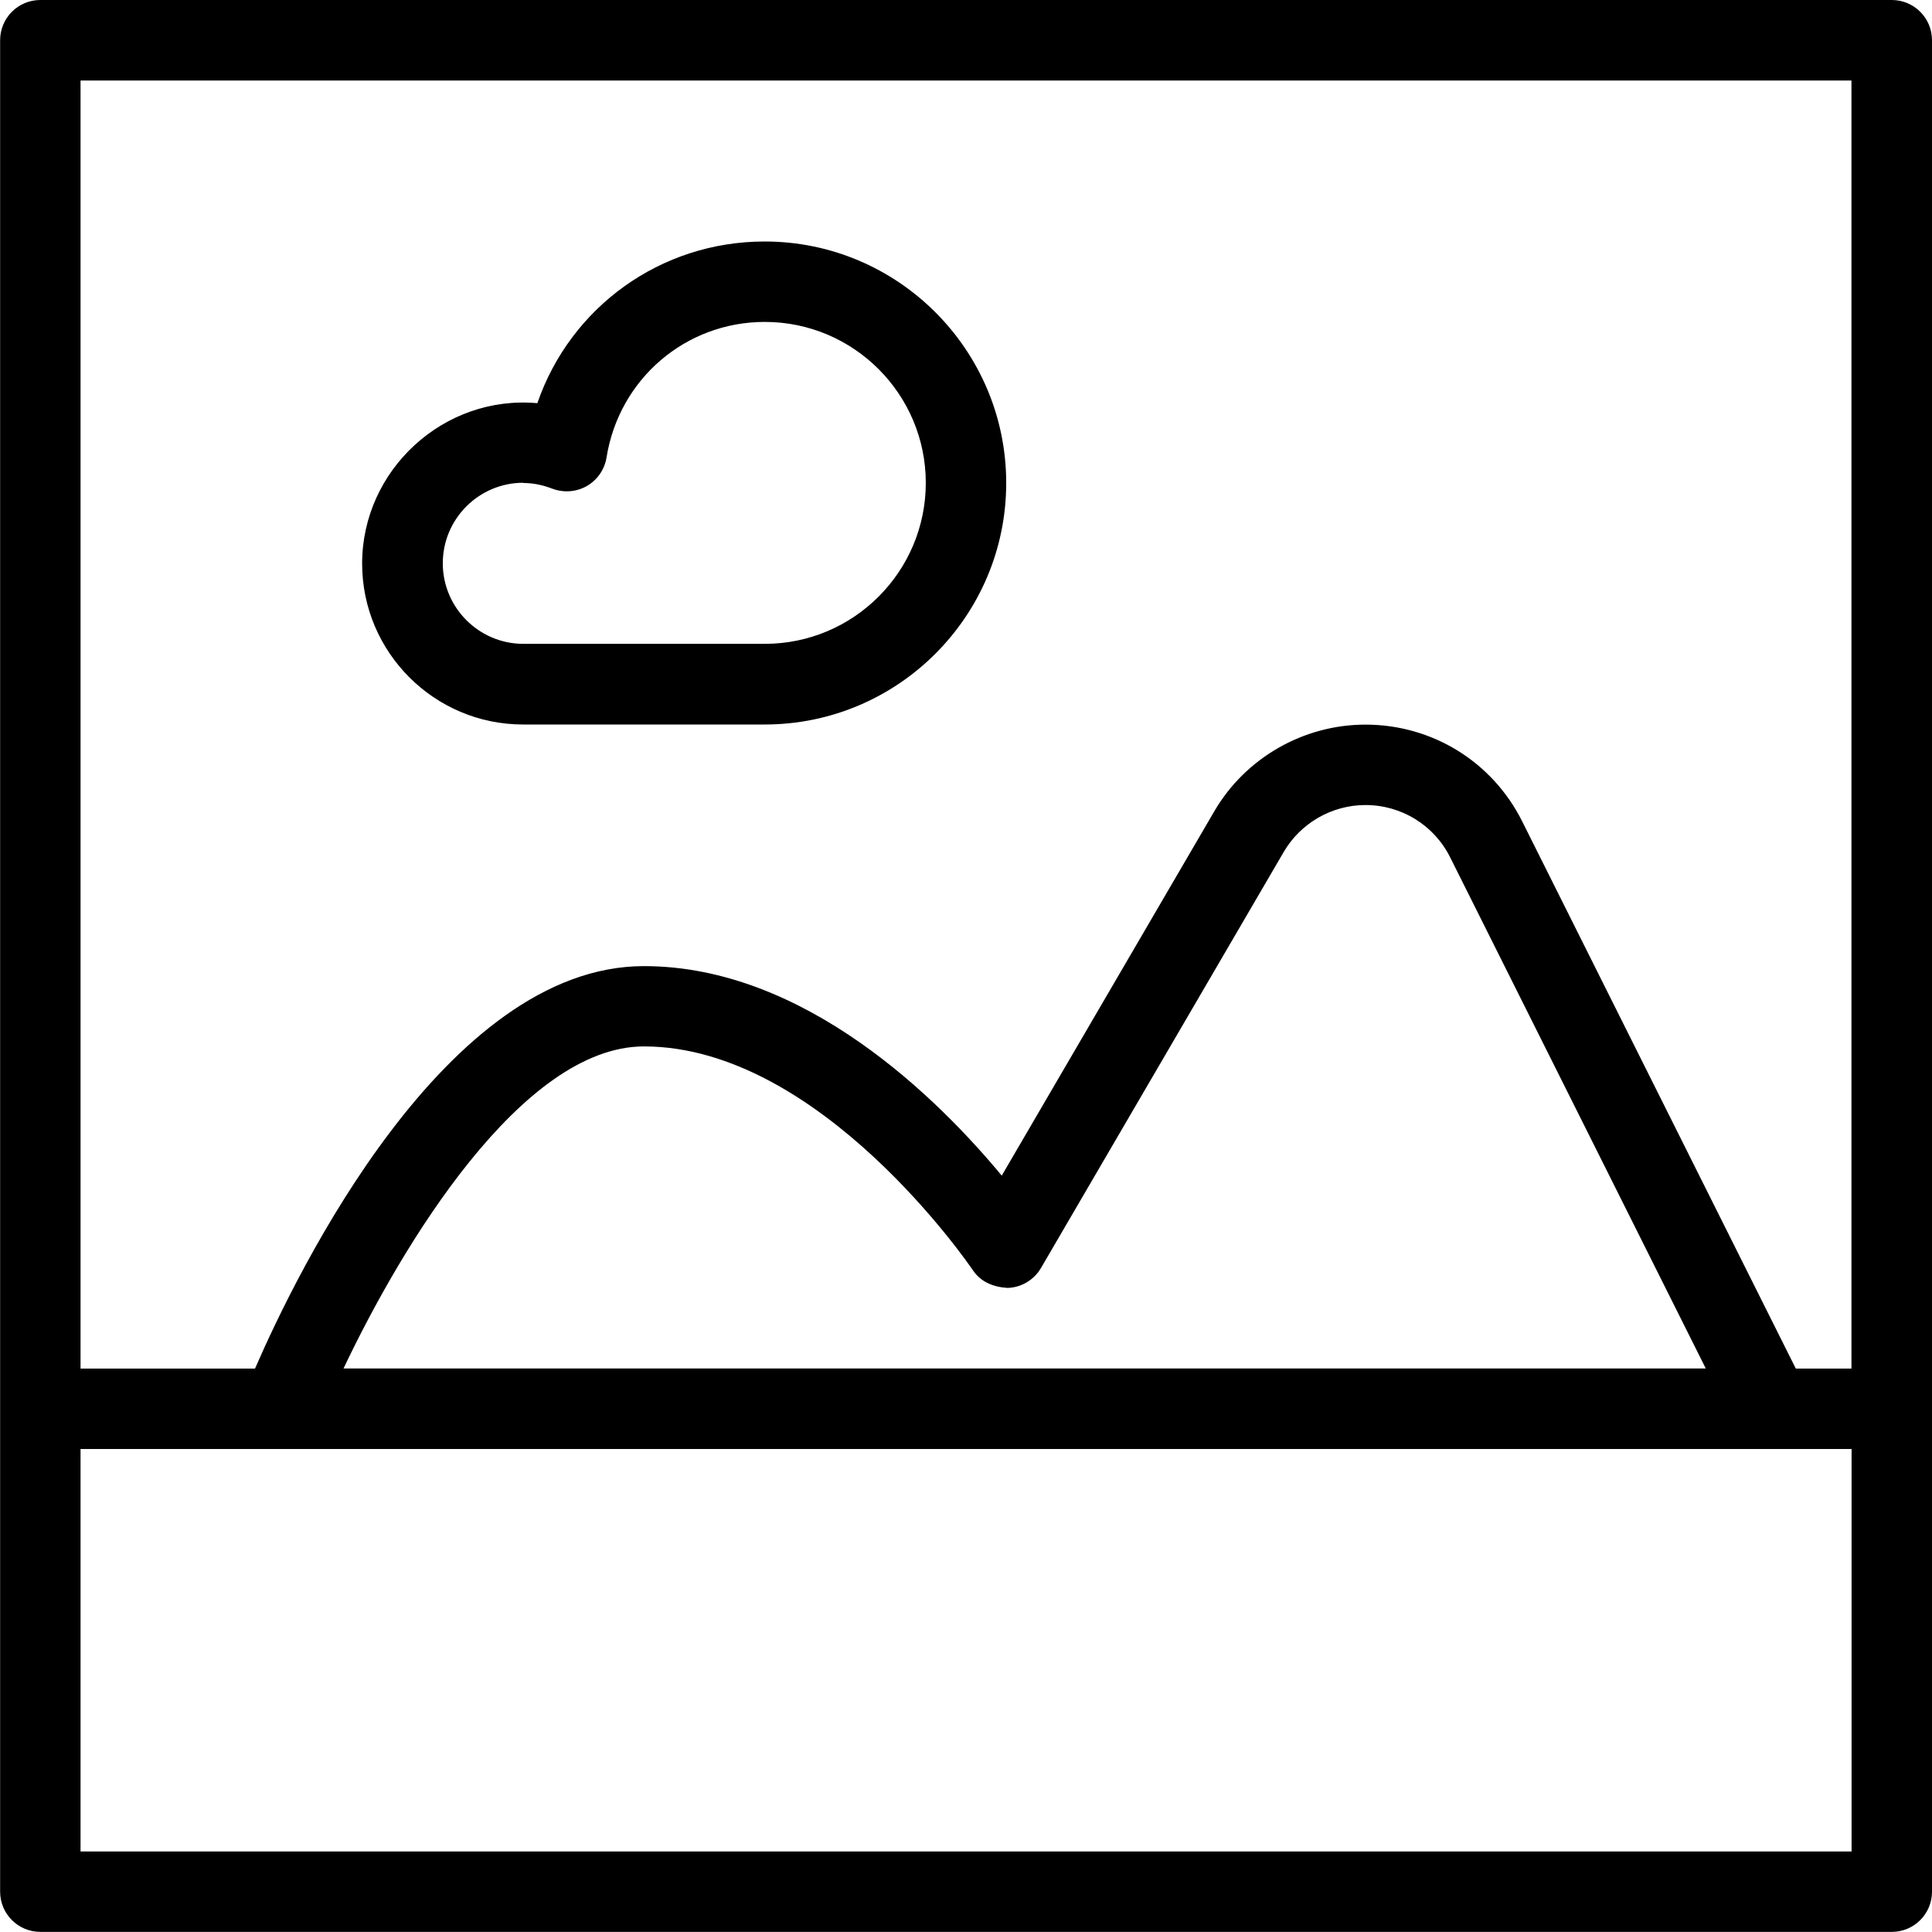
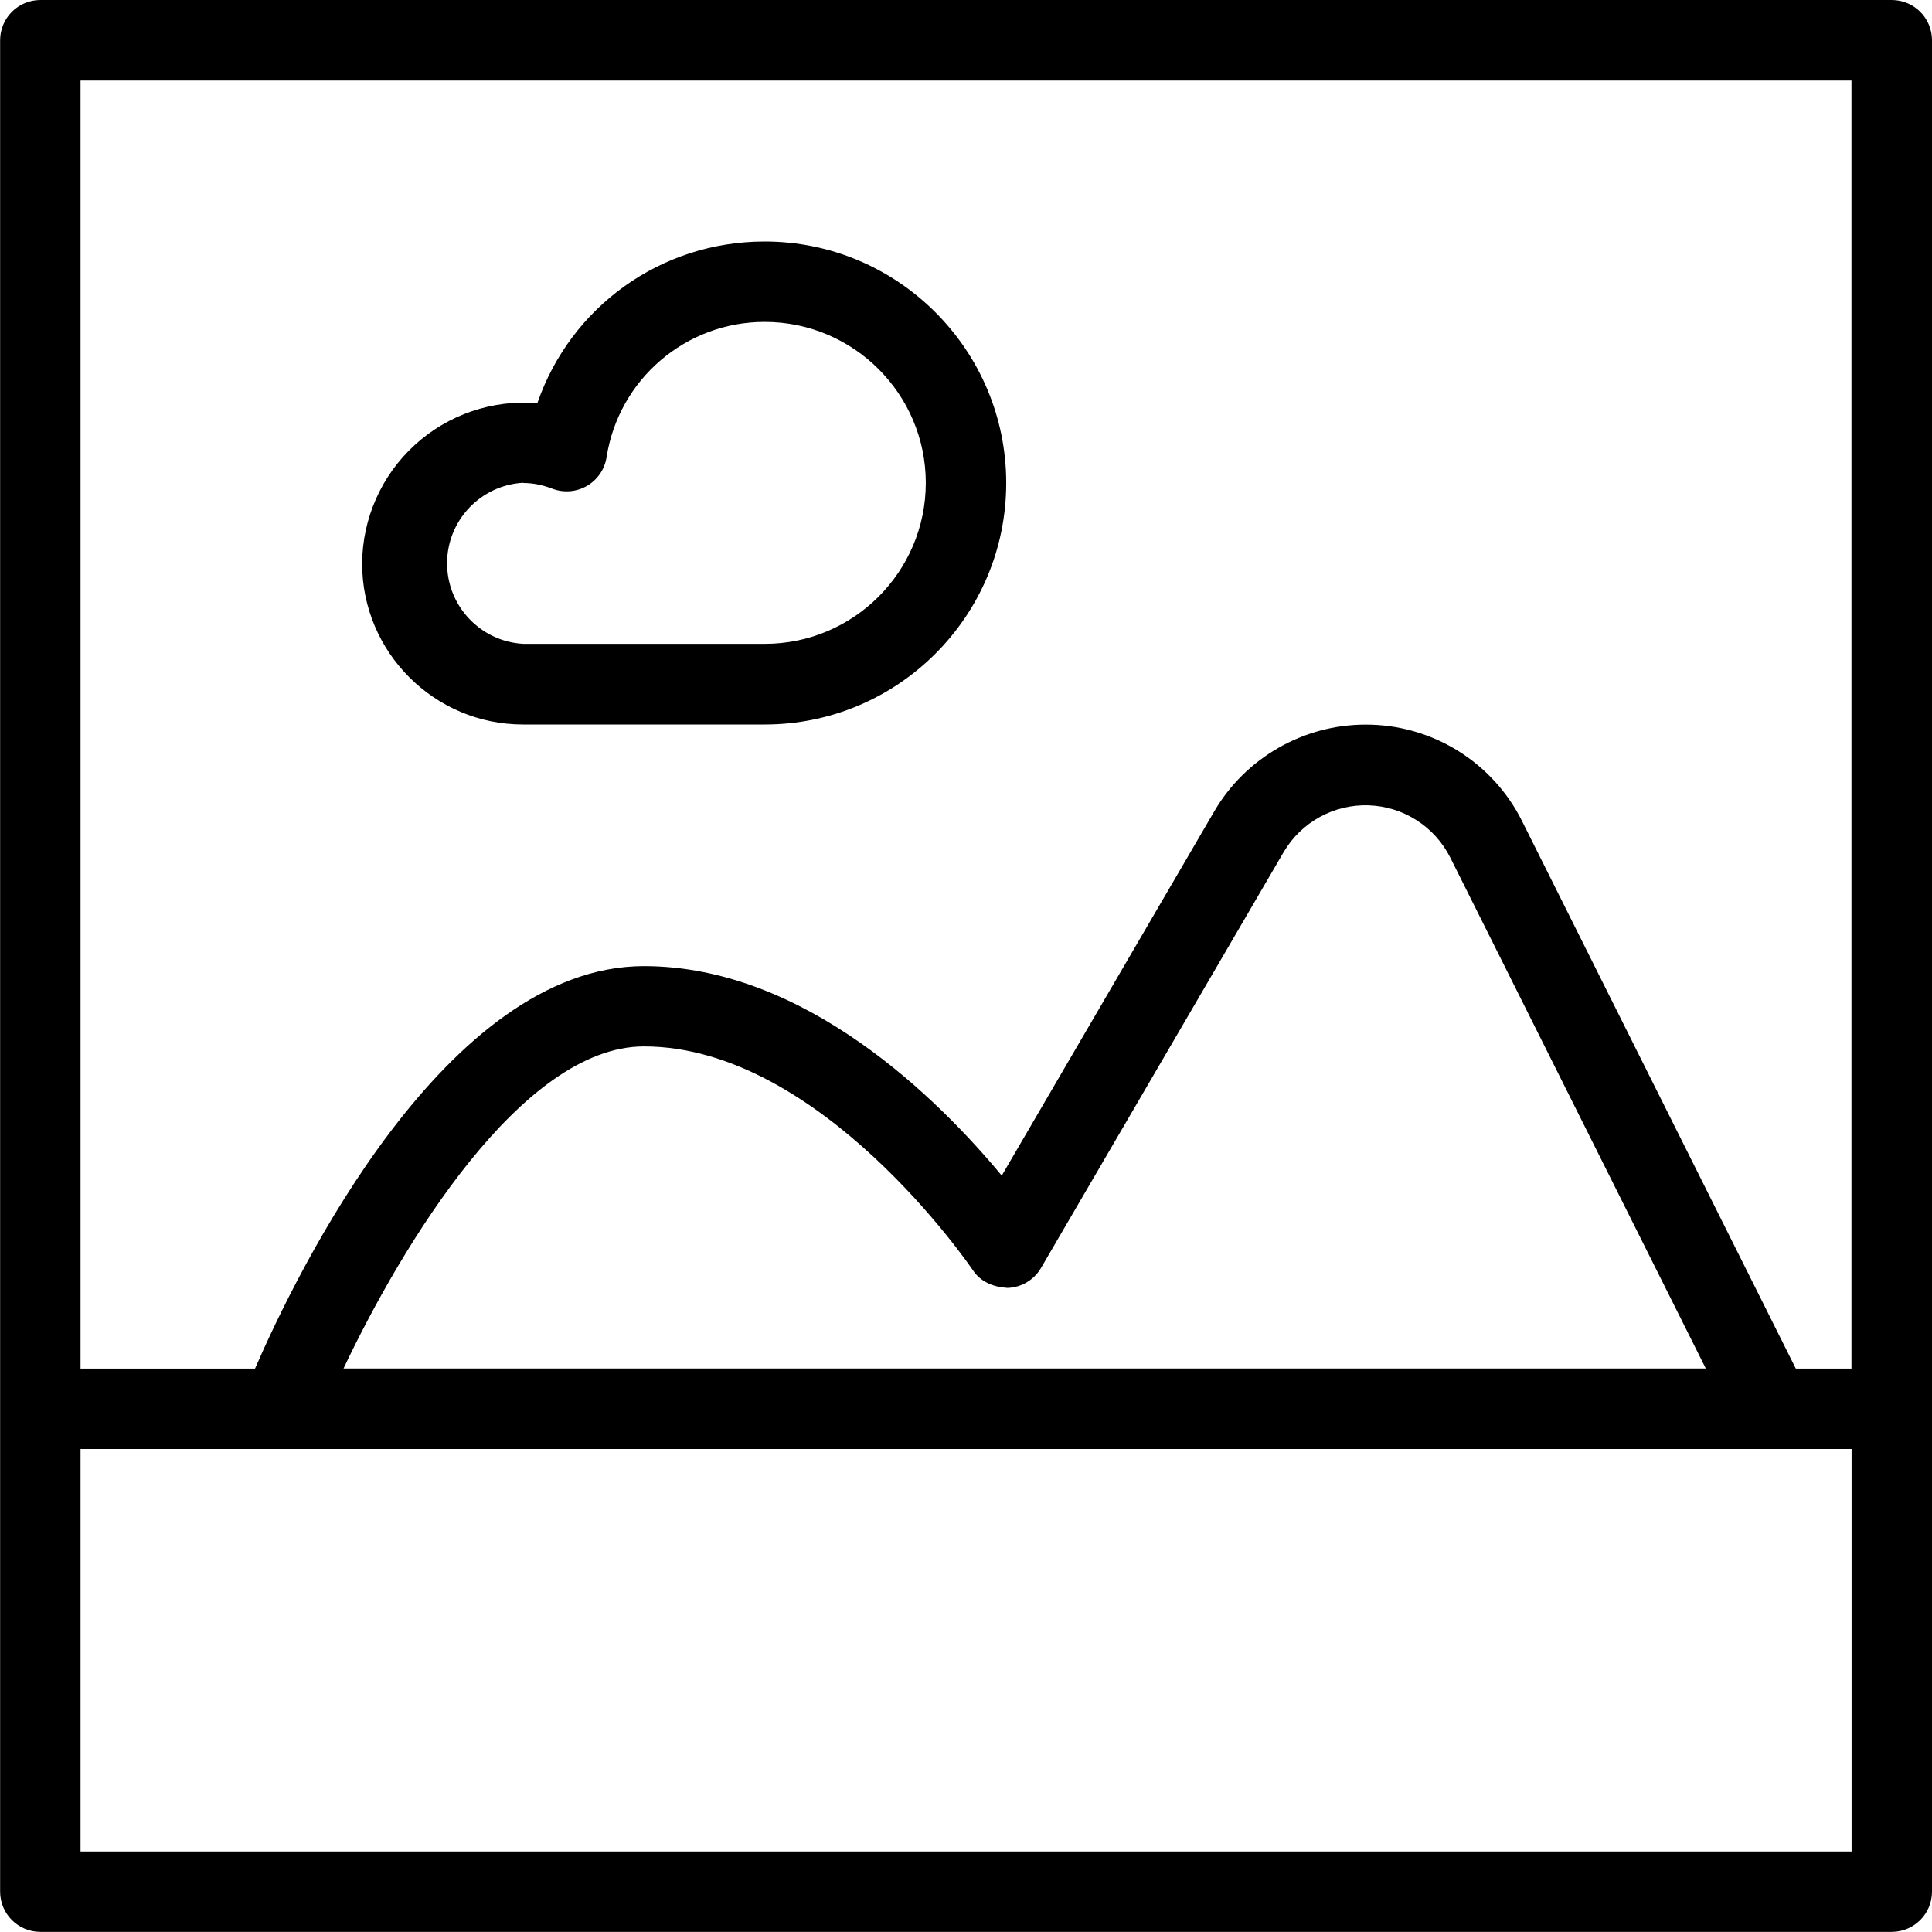
- <svg xmlns="http://www.w3.org/2000/svg" version="1.1" width="16" height="16" viewBox="0 0 16 16">
-   <path d="M15.667 0h-15.333c-0.184 0-0.333 0.149-0.333 0.333v15.333c0 0.184 0.149 0.333 0.333 0.333h15.333c0.184 0 0.333-0.149 0.333-0.333v-15.333c0-0.184-0.149-0.333-0.333-0.333zM15.333 0.667v10.667h-0.461l-2.265-4.53c-0.247-0.495-0.745-0.803-1.299-0.803-0.514 0-0.995 0.276-1.253 0.72l-1.759 3.015c-0.518-0.625-1.625-1.735-2.963-1.735-1.643 0-2.874 2.534-3.221 3.333h-1.445v-10.667h14.667zM14.127 11.333h-11.282c0.484-1.021 1.477-2.667 2.488-2.667 1.466 0 2.71 1.833 2.723 1.852 0.063 0.095 0.164 0.14 0.287 0.148 0.115-0.003 0.22-0.066 0.278-0.165l2.010-3.445c0.14-0.24 0.399-0.389 0.677-0.389 0.299 0 0.569 0.167 0.702 0.434l2.117 4.233zM0.667 15.333v-3.333h14.667v3.333h-14.667zM4.333 6h2c1.103 0 2-0.897 2-2s-0.897-2-2-2c-0.865 0-1.609 0.545-1.883 1.339-0.775-0.070-1.451 0.553-1.451 1.328 0 0.735 0.598 1.333 1.333 1.333zM4.333 4c0.079 0 0.157 0.015 0.241 0.047 0.093 0.035 0.199 0.028 0.286-0.022s0.147-0.137 0.163-0.236c0.104-0.651 0.655-1.123 1.311-1.123 0.735 0 1.333 0.598 1.333 1.333s-0.598 1.333-1.333 1.333h-2c-0.367 0-0.667-0.299-0.667-0.667s0.299-0.667 0.667-0.667z" />
+ <svg xmlns="http://www.w3.org/2000/svg" viewBox="0 0 16 16">
+   <path d="M15.667 0H.334a.333.333 0 0 0-.333.333v15.333c0 .184.149.333.333.333h15.333a.333.333 0 0 0 .333-.333V.333A.333.333 0 0 0 15.667 0zm-.334.667v10.667h-.461l-2.265-4.53a1.444 1.444 0 0 0-1.299-.803c-.514 0-.995.276-1.253.72L8.296 9.736c-.518-.625-1.625-1.735-2.963-1.735-1.643 0-2.874 2.534-3.221 3.333H.667V.667h14.667zm-1.206 10.666H2.845c.484-1.021 1.477-2.667 2.488-2.667 1.466 0 2.71 1.833 2.723 1.852.063.095.164.14.287.148a.333.333 0 0 0 .278-.165l2.01-3.445a.786.786 0 0 1 1.379.045l2.117 4.233zm-13.46 4V12h14.667v3.333H.667zM4.333 6h2c1.103 0 2-.897 2-2s-.897-2-2-2c-.865 0-1.609.545-1.883 1.339a1.34 1.34 0 0 0-1.451 1.328C2.999 5.402 3.597 6 4.332 6zm0-2c.079 0 .157.015.241.047a.334.334 0 0 0 .449-.258 1.324 1.324 0 0 1 1.311-1.123c.735 0 1.333.598 1.333 1.333s-.598 1.333-1.333 1.333h-2a.668.668 0 0 1 0-1.334z" />
</svg>
